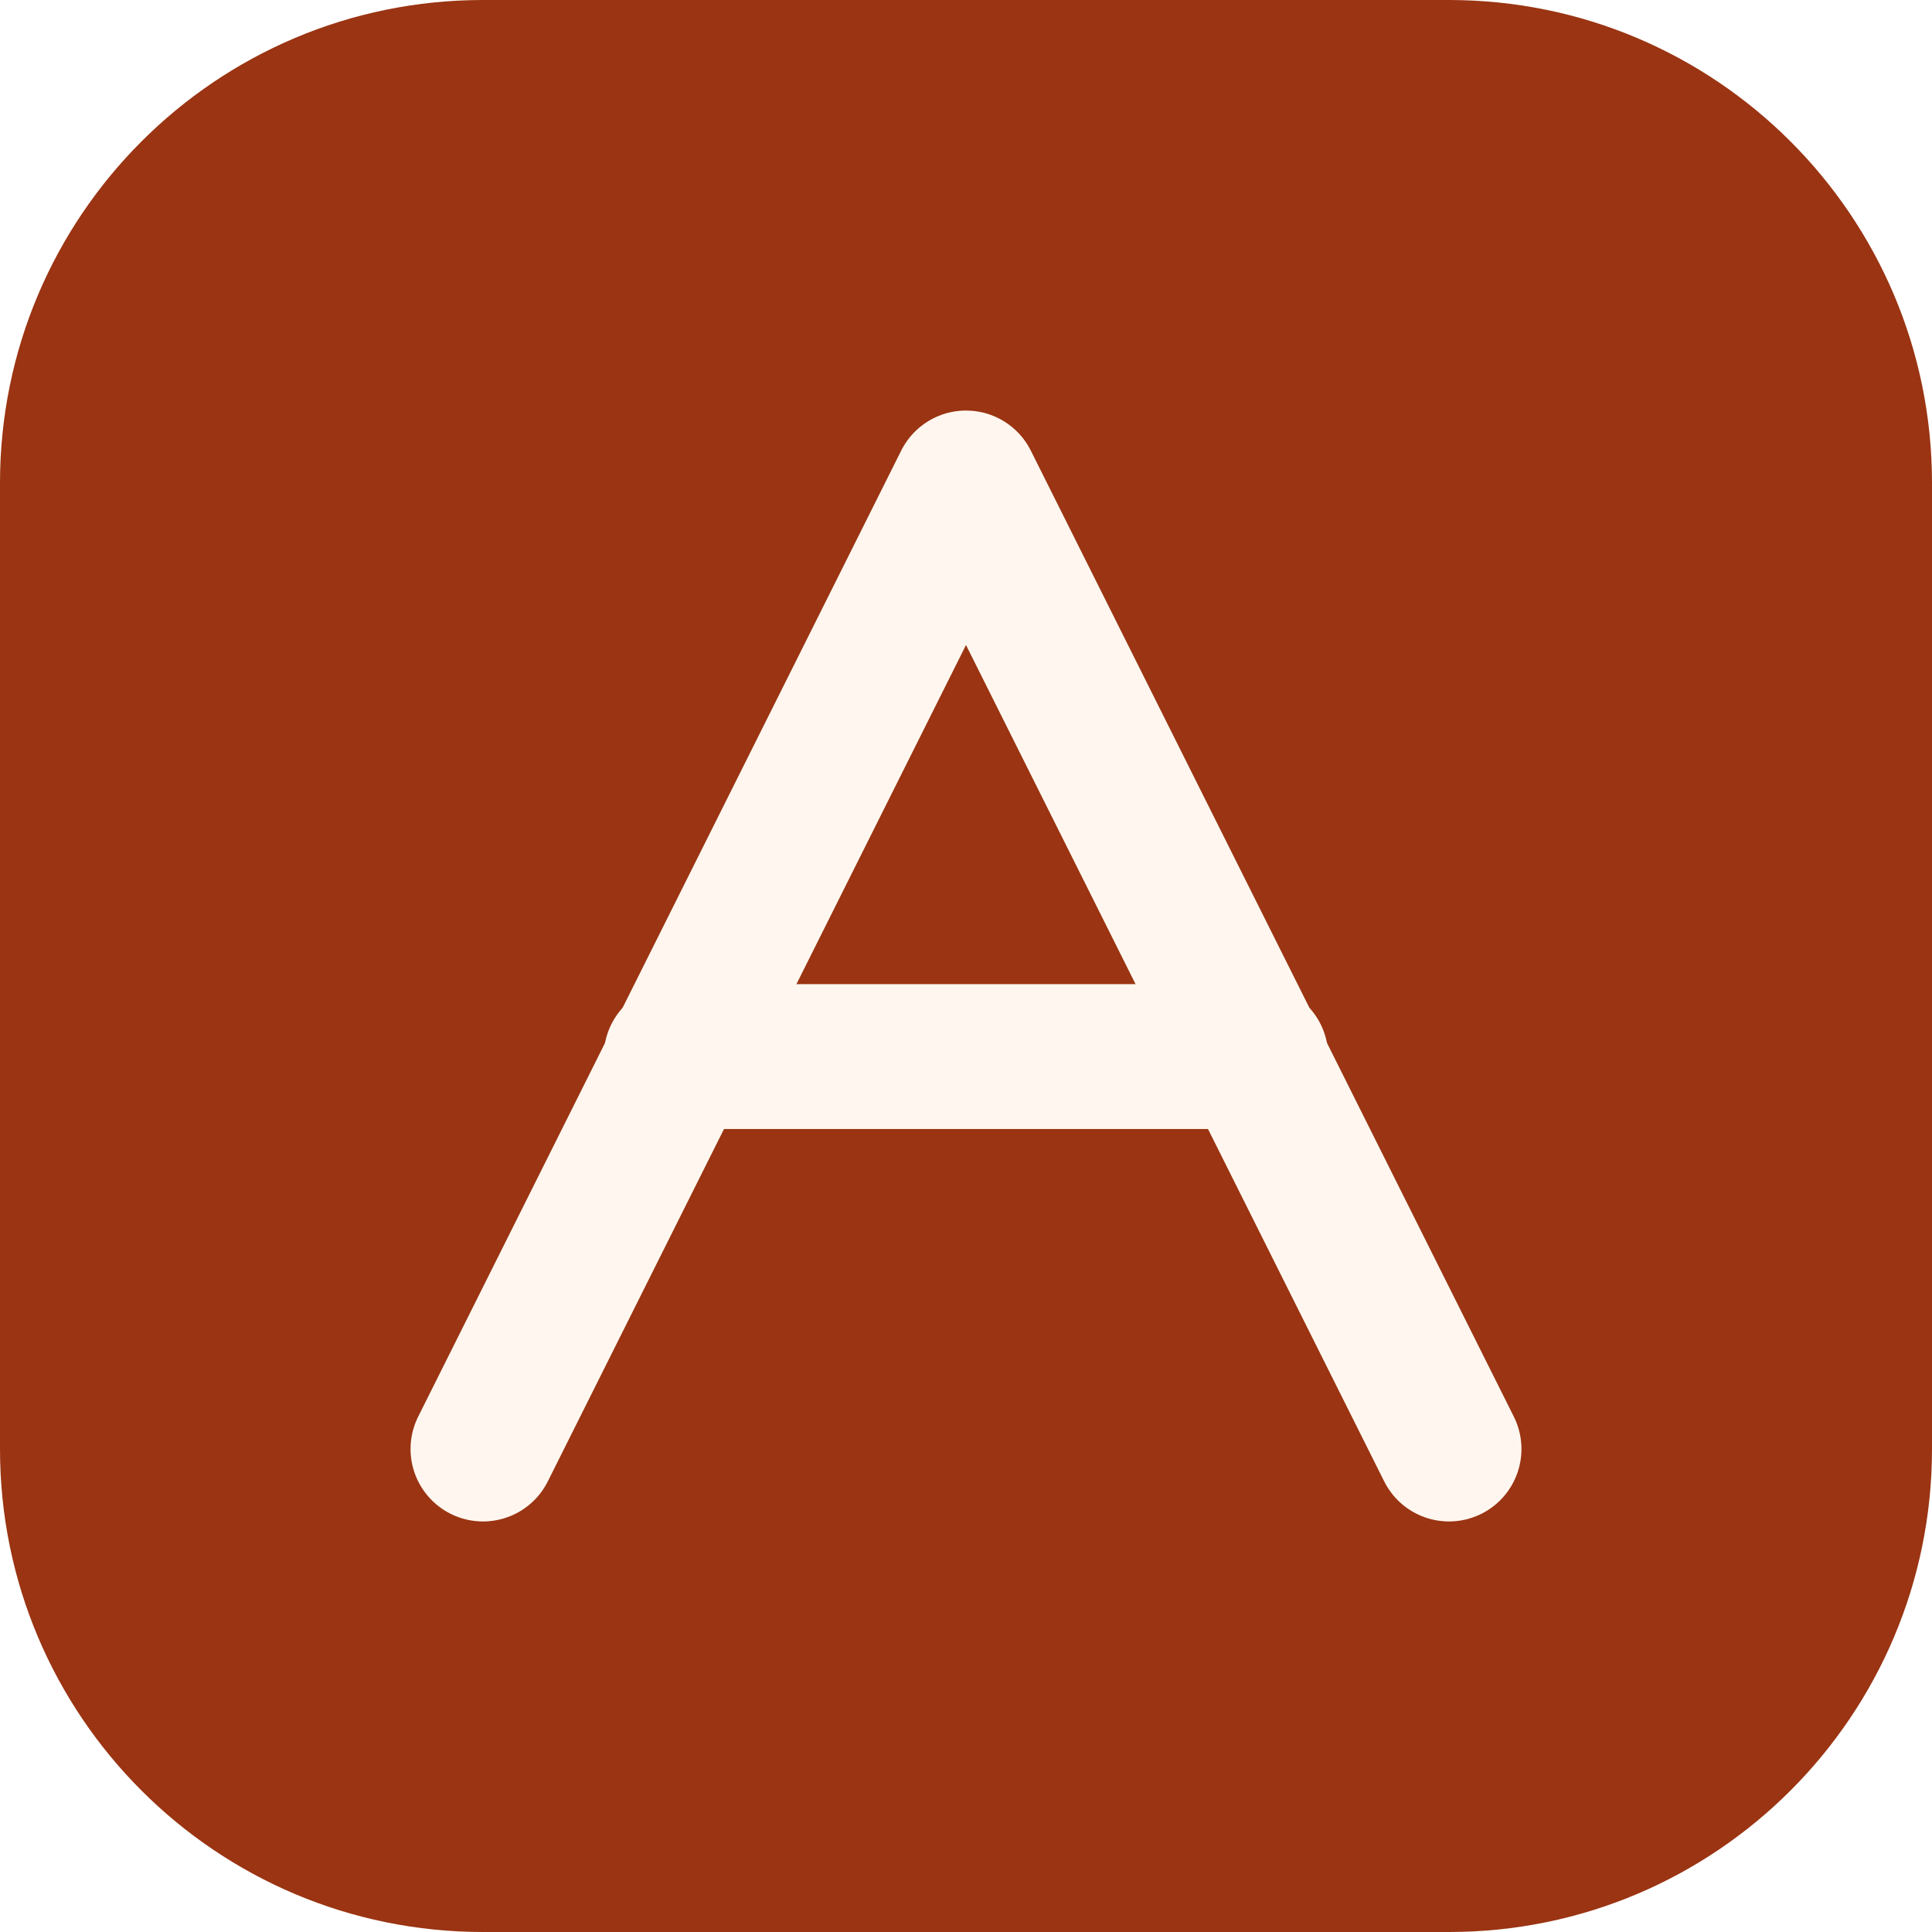
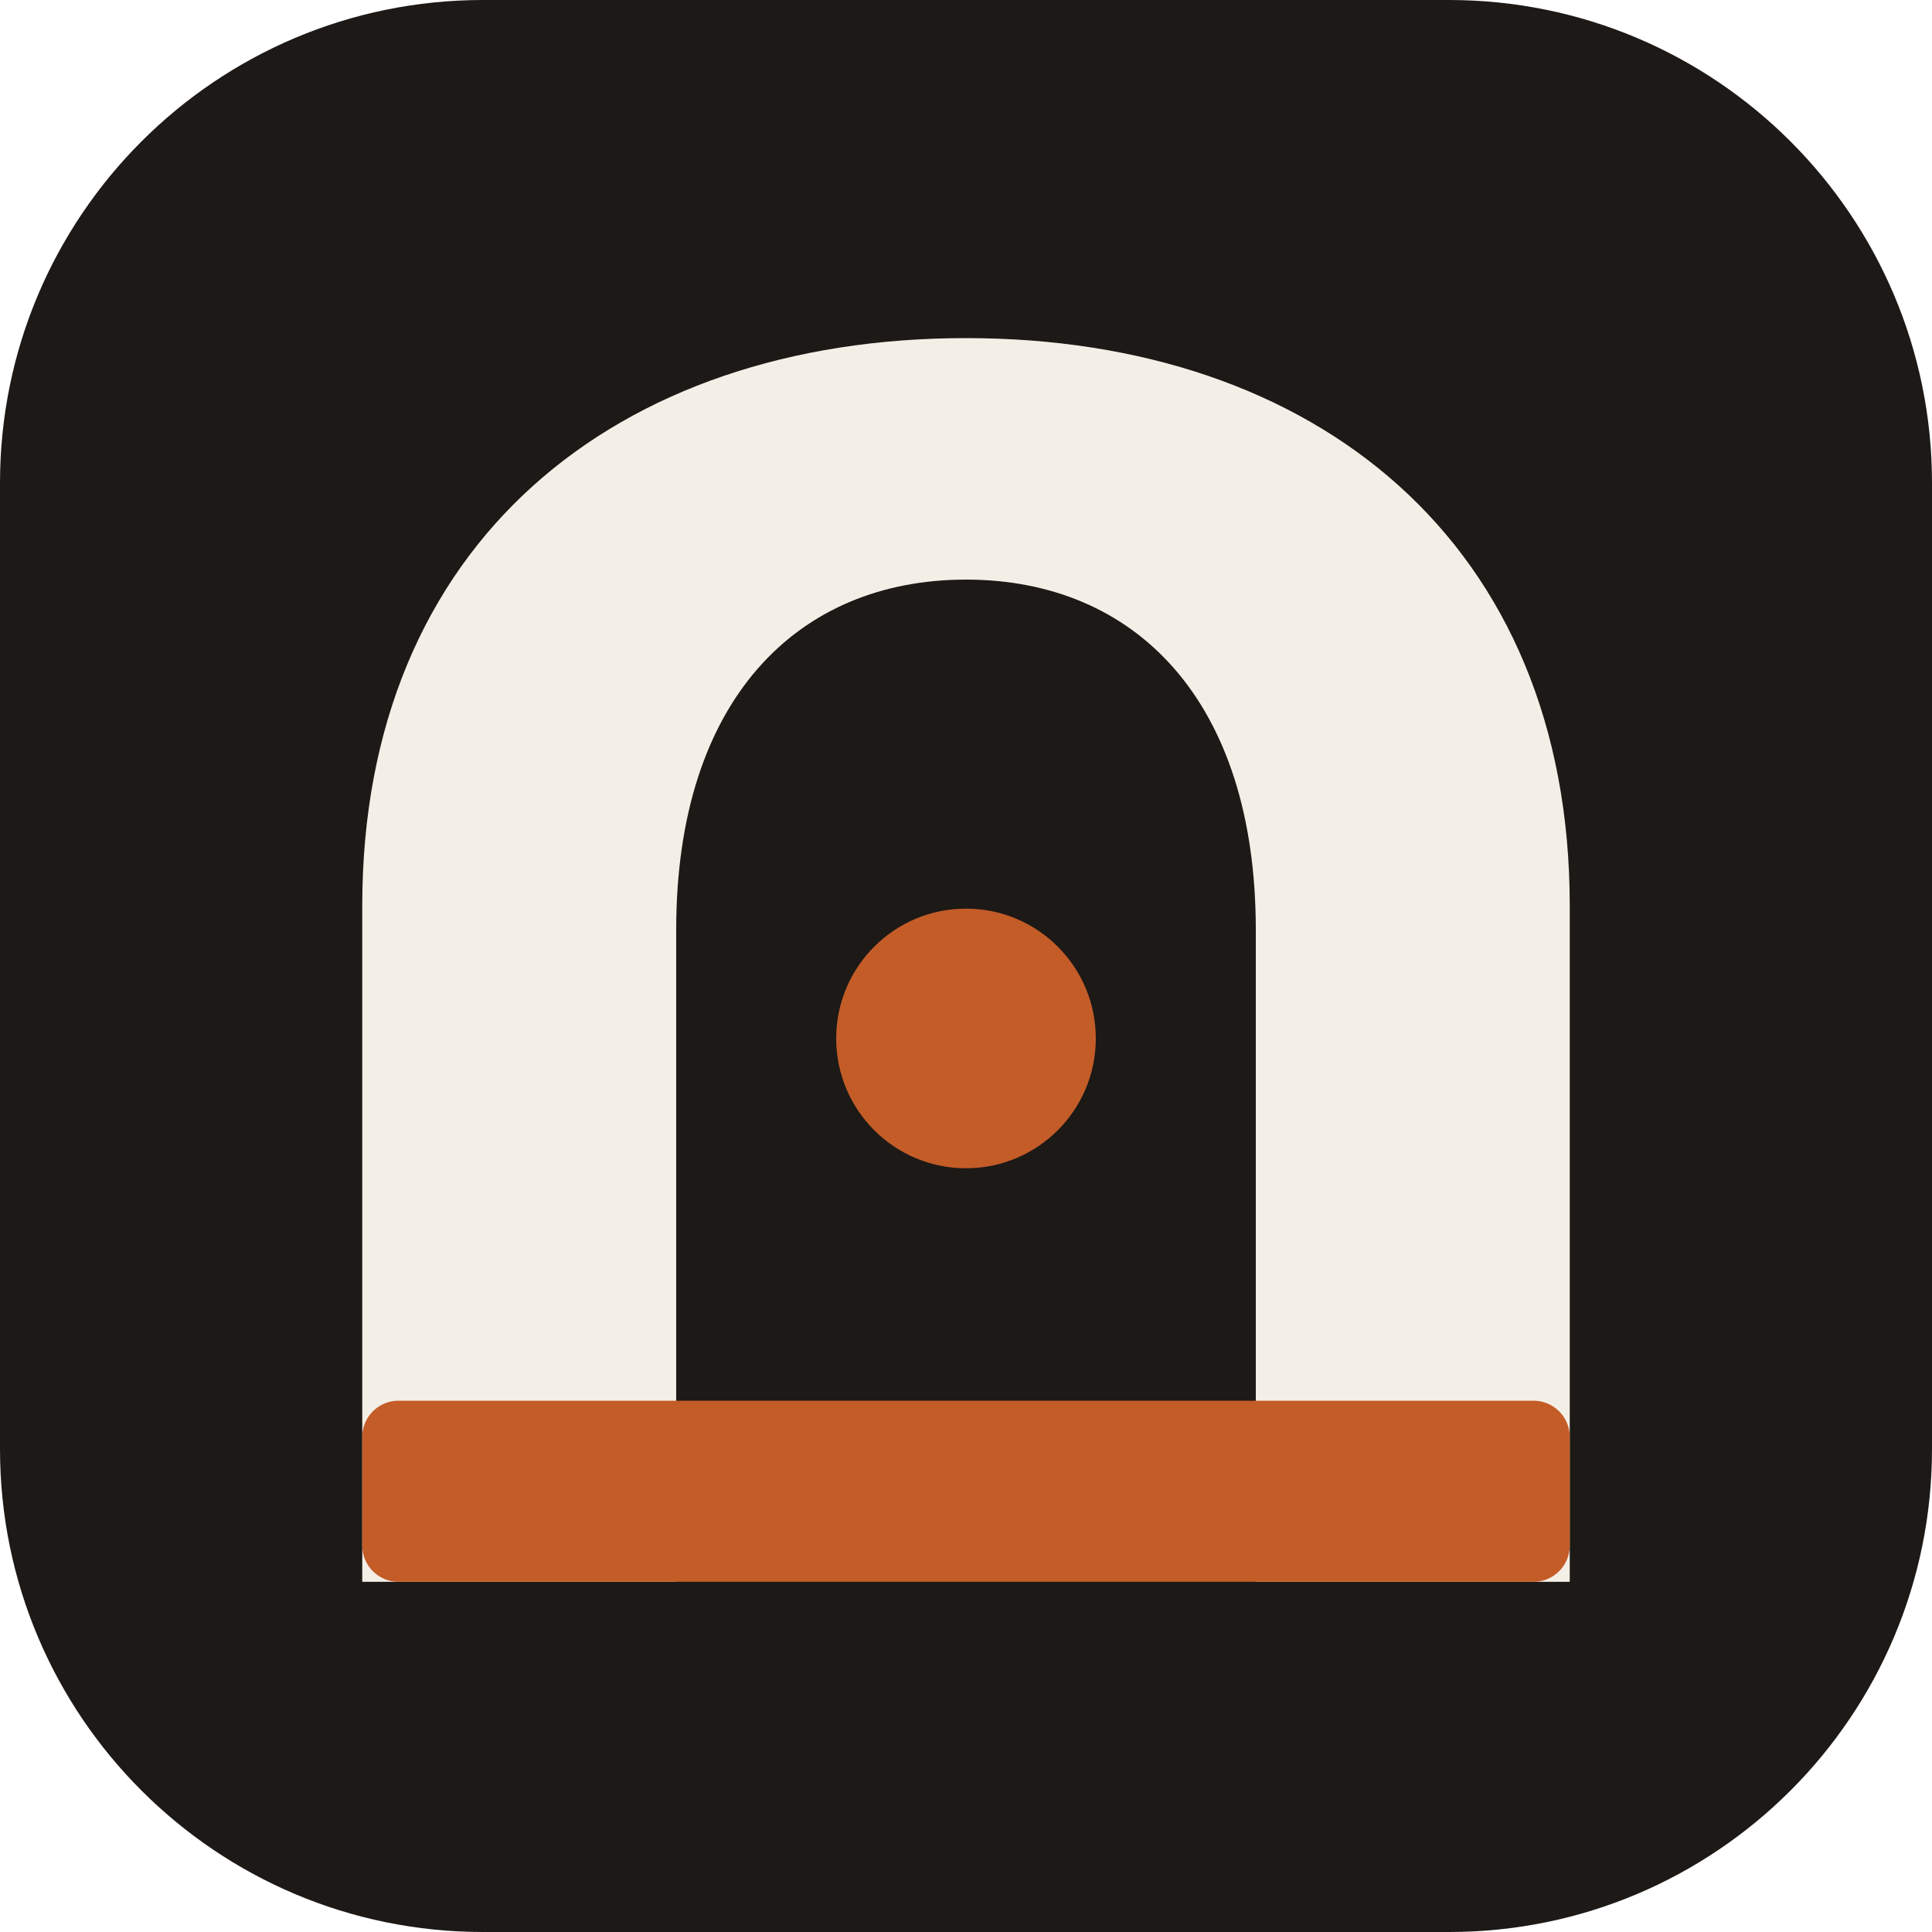
<svg xmlns="http://www.w3.org/2000/svg" viewBox="0 0 32 32">
-   <rect width="32" height="32" rx="8" fill="#9a3412" />
-   <path d="M8 24 16 8l8 16" fill="none" stroke="#fff7ef" stroke-width="2.4" stroke-linecap="round" stroke-linejoin="round" />
-   <path d="M11.2 17.5h9.6" stroke="#fff7ef" stroke-width="2.4" stroke-linecap="round" />
+   <rect width="32" height="32" rx="8" fill="#1c1916" />
+   <path fill="#f4efe6" fill-rule="evenodd" d="M6 26.2V15C6 9 10.2 5.6 16 5.6S26 9 26 15v11.2H6zm5.2 0V15.4c0-3.8 2-5.8 4.8-5.8s4.8 2 4.8 5.8v10.8h-9.6z" />
+   <rect x="6" y="23.2" width="20" height="3" rx="0.6" fill="#c45c28" />
+   <circle cx="16" cy="17.2" r="2.15" fill="#c45c28" />
</svg>
